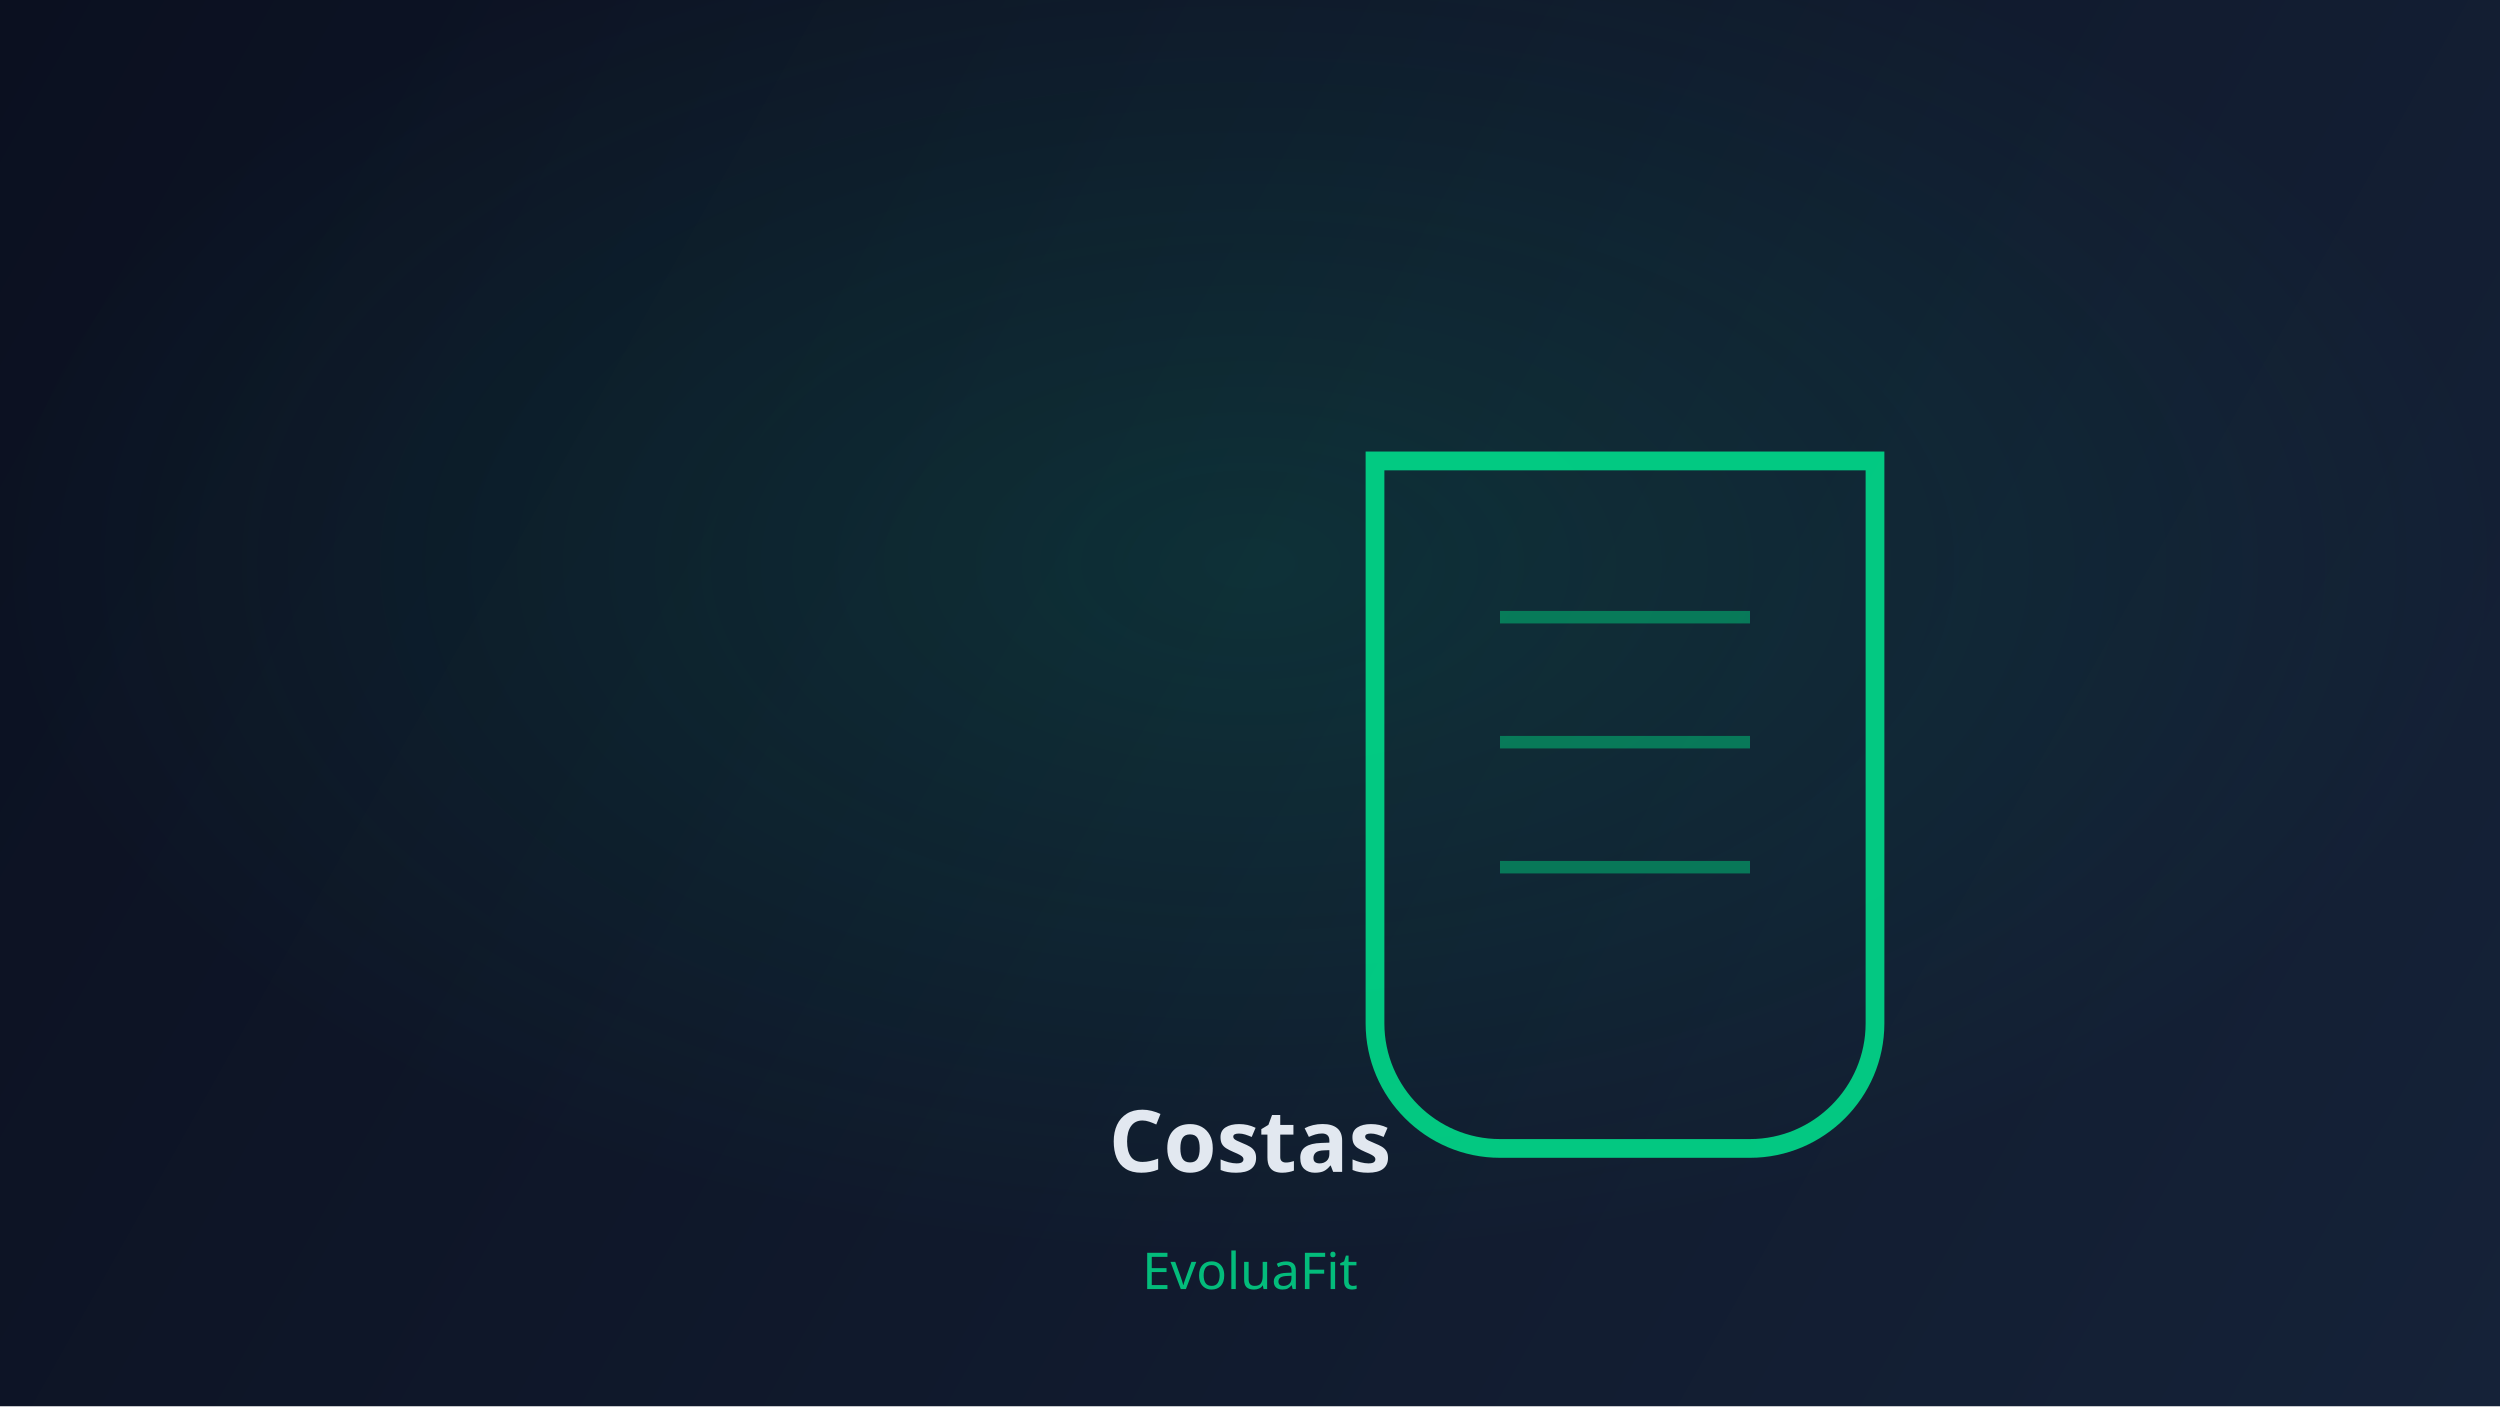
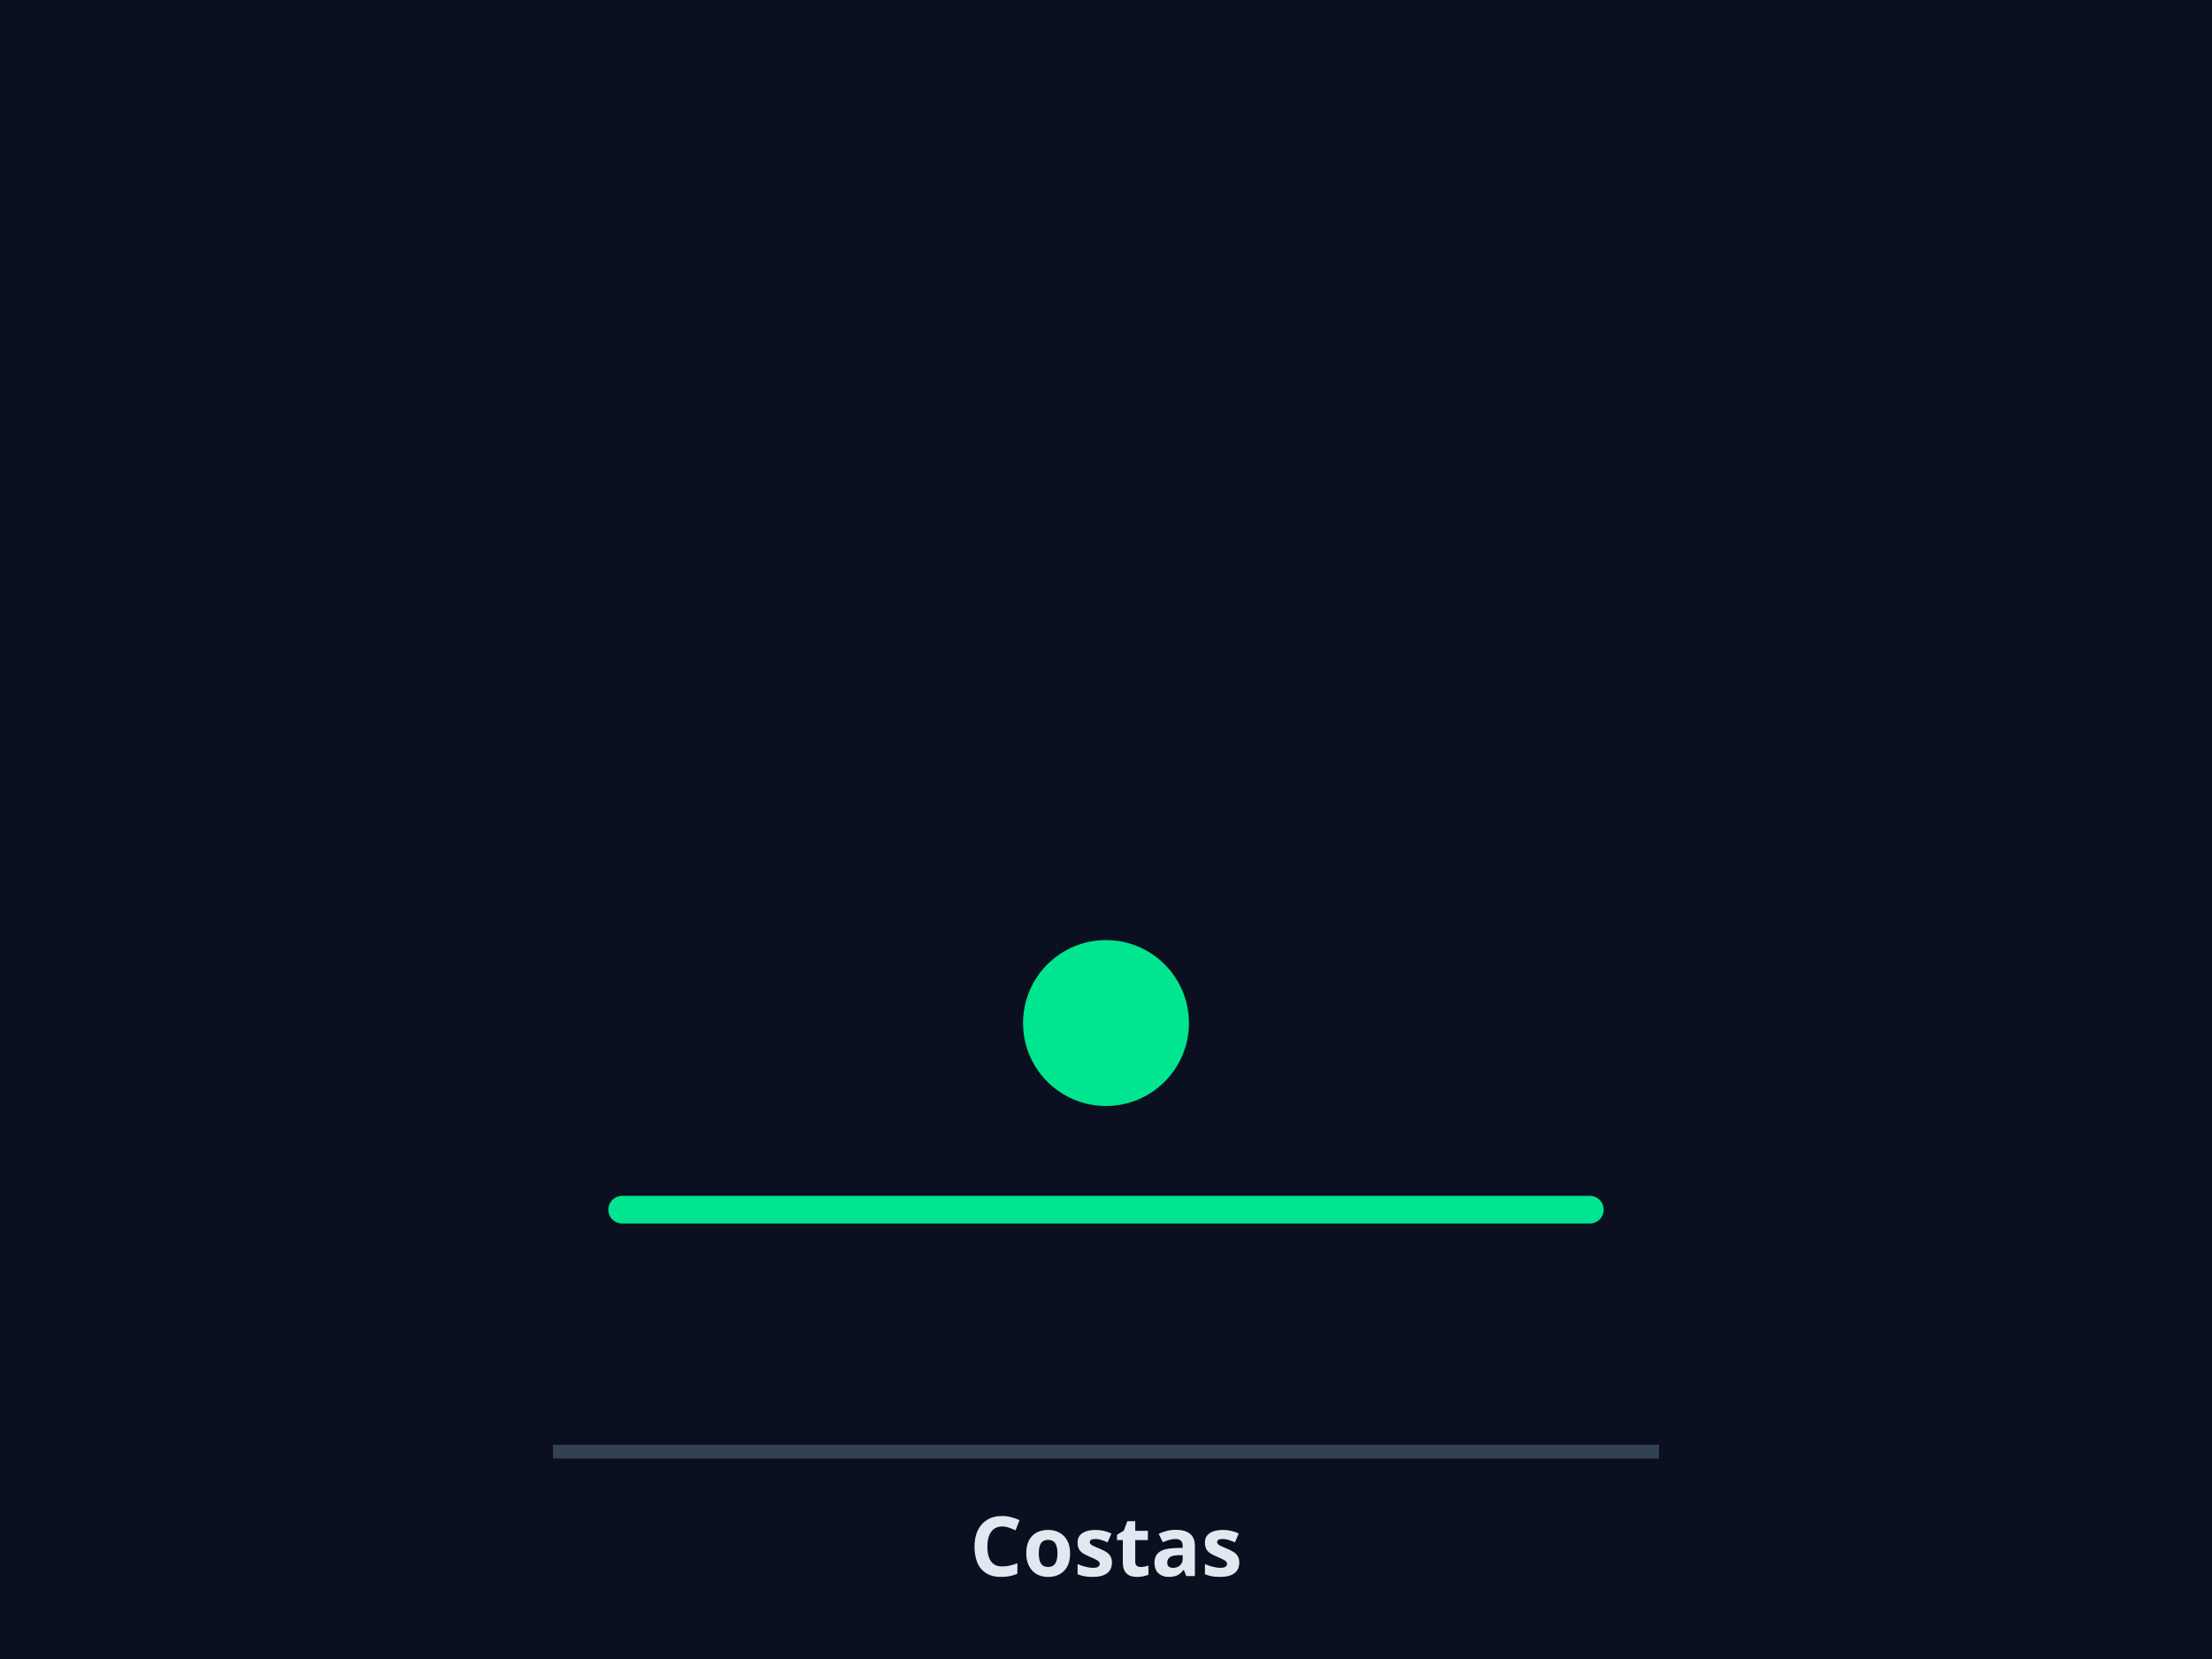
- <svg xmlns="http://www.w3.org/2000/svg" viewBox="0 0 640 360" fill="none">
-   <defs>
-     <linearGradient id="bg-costas" x1="0" y1="0" x2="640" y2="360" gradientUnits="userSpaceOnUse">
-       <stop stop-color="#0b1020" />
-       <stop offset="1" stop-color="#152238" />
-     </linearGradient>
-     <radialGradient id="glow-costas" cx="50%" cy="40%" r="50%">
-       <stop stop-color="#00E58F" stop-opacity="0.12" />
-       <stop offset="1" stop-color="#00E58F" stop-opacity="0" />
-     </radialGradient>
-   </defs>
-   <rect width="640" height="360" fill="url(#bg-costas)" />
-   <rect width="640" height="360" fill="url(#glow-costas)" />
-   <g transform="translate(160, 30) scale(1.6)">
-     <path d="M120 55h80v90c0 11-9 20-20 20h-40c-11 0-20-9-20-20V55z" stroke="#00E58F" stroke-width="3" fill="none" opacity="0.85" />
-     <path d="M140 80h40M140 100h40M140 120h40" stroke="#00C97B" stroke-width="2" opacity="0.5" />
-   </g>
-   <text x="320" y="300" text-anchor="middle" fill="#e2e8f0" font-family="system-ui,sans-serif" font-size="22" font-weight="600">Costas</text>
-   <text x="320" y="330" text-anchor="middle" fill="#00E58F" font-family="system-ui,sans-serif" font-size="13" opacity="0.8">EvoluaFit</text>
+ <svg xmlns="http://www.w3.org/2000/svg" viewBox="0 0 320 240" role="img" aria-label="Treino de costas">
+   <rect width="320" height="240" fill="#0b1020" />
+   <line x1="80" y1="210" x2="240" y2="210" stroke="#334155" stroke-width="2" />
+   <circle cx="160" cy="148" r="12" fill="#00E58F" />
+   <line x1="90" y1="175" x2="230" y2="175" stroke="#00E58F" stroke-width="4" stroke-linecap="round" />
+   <text x="160" y="228" text-anchor="middle" fill="#E2E8F0" font-family="system-ui,sans-serif" font-size="12" font-weight="600">Costas</text>
</svg>
